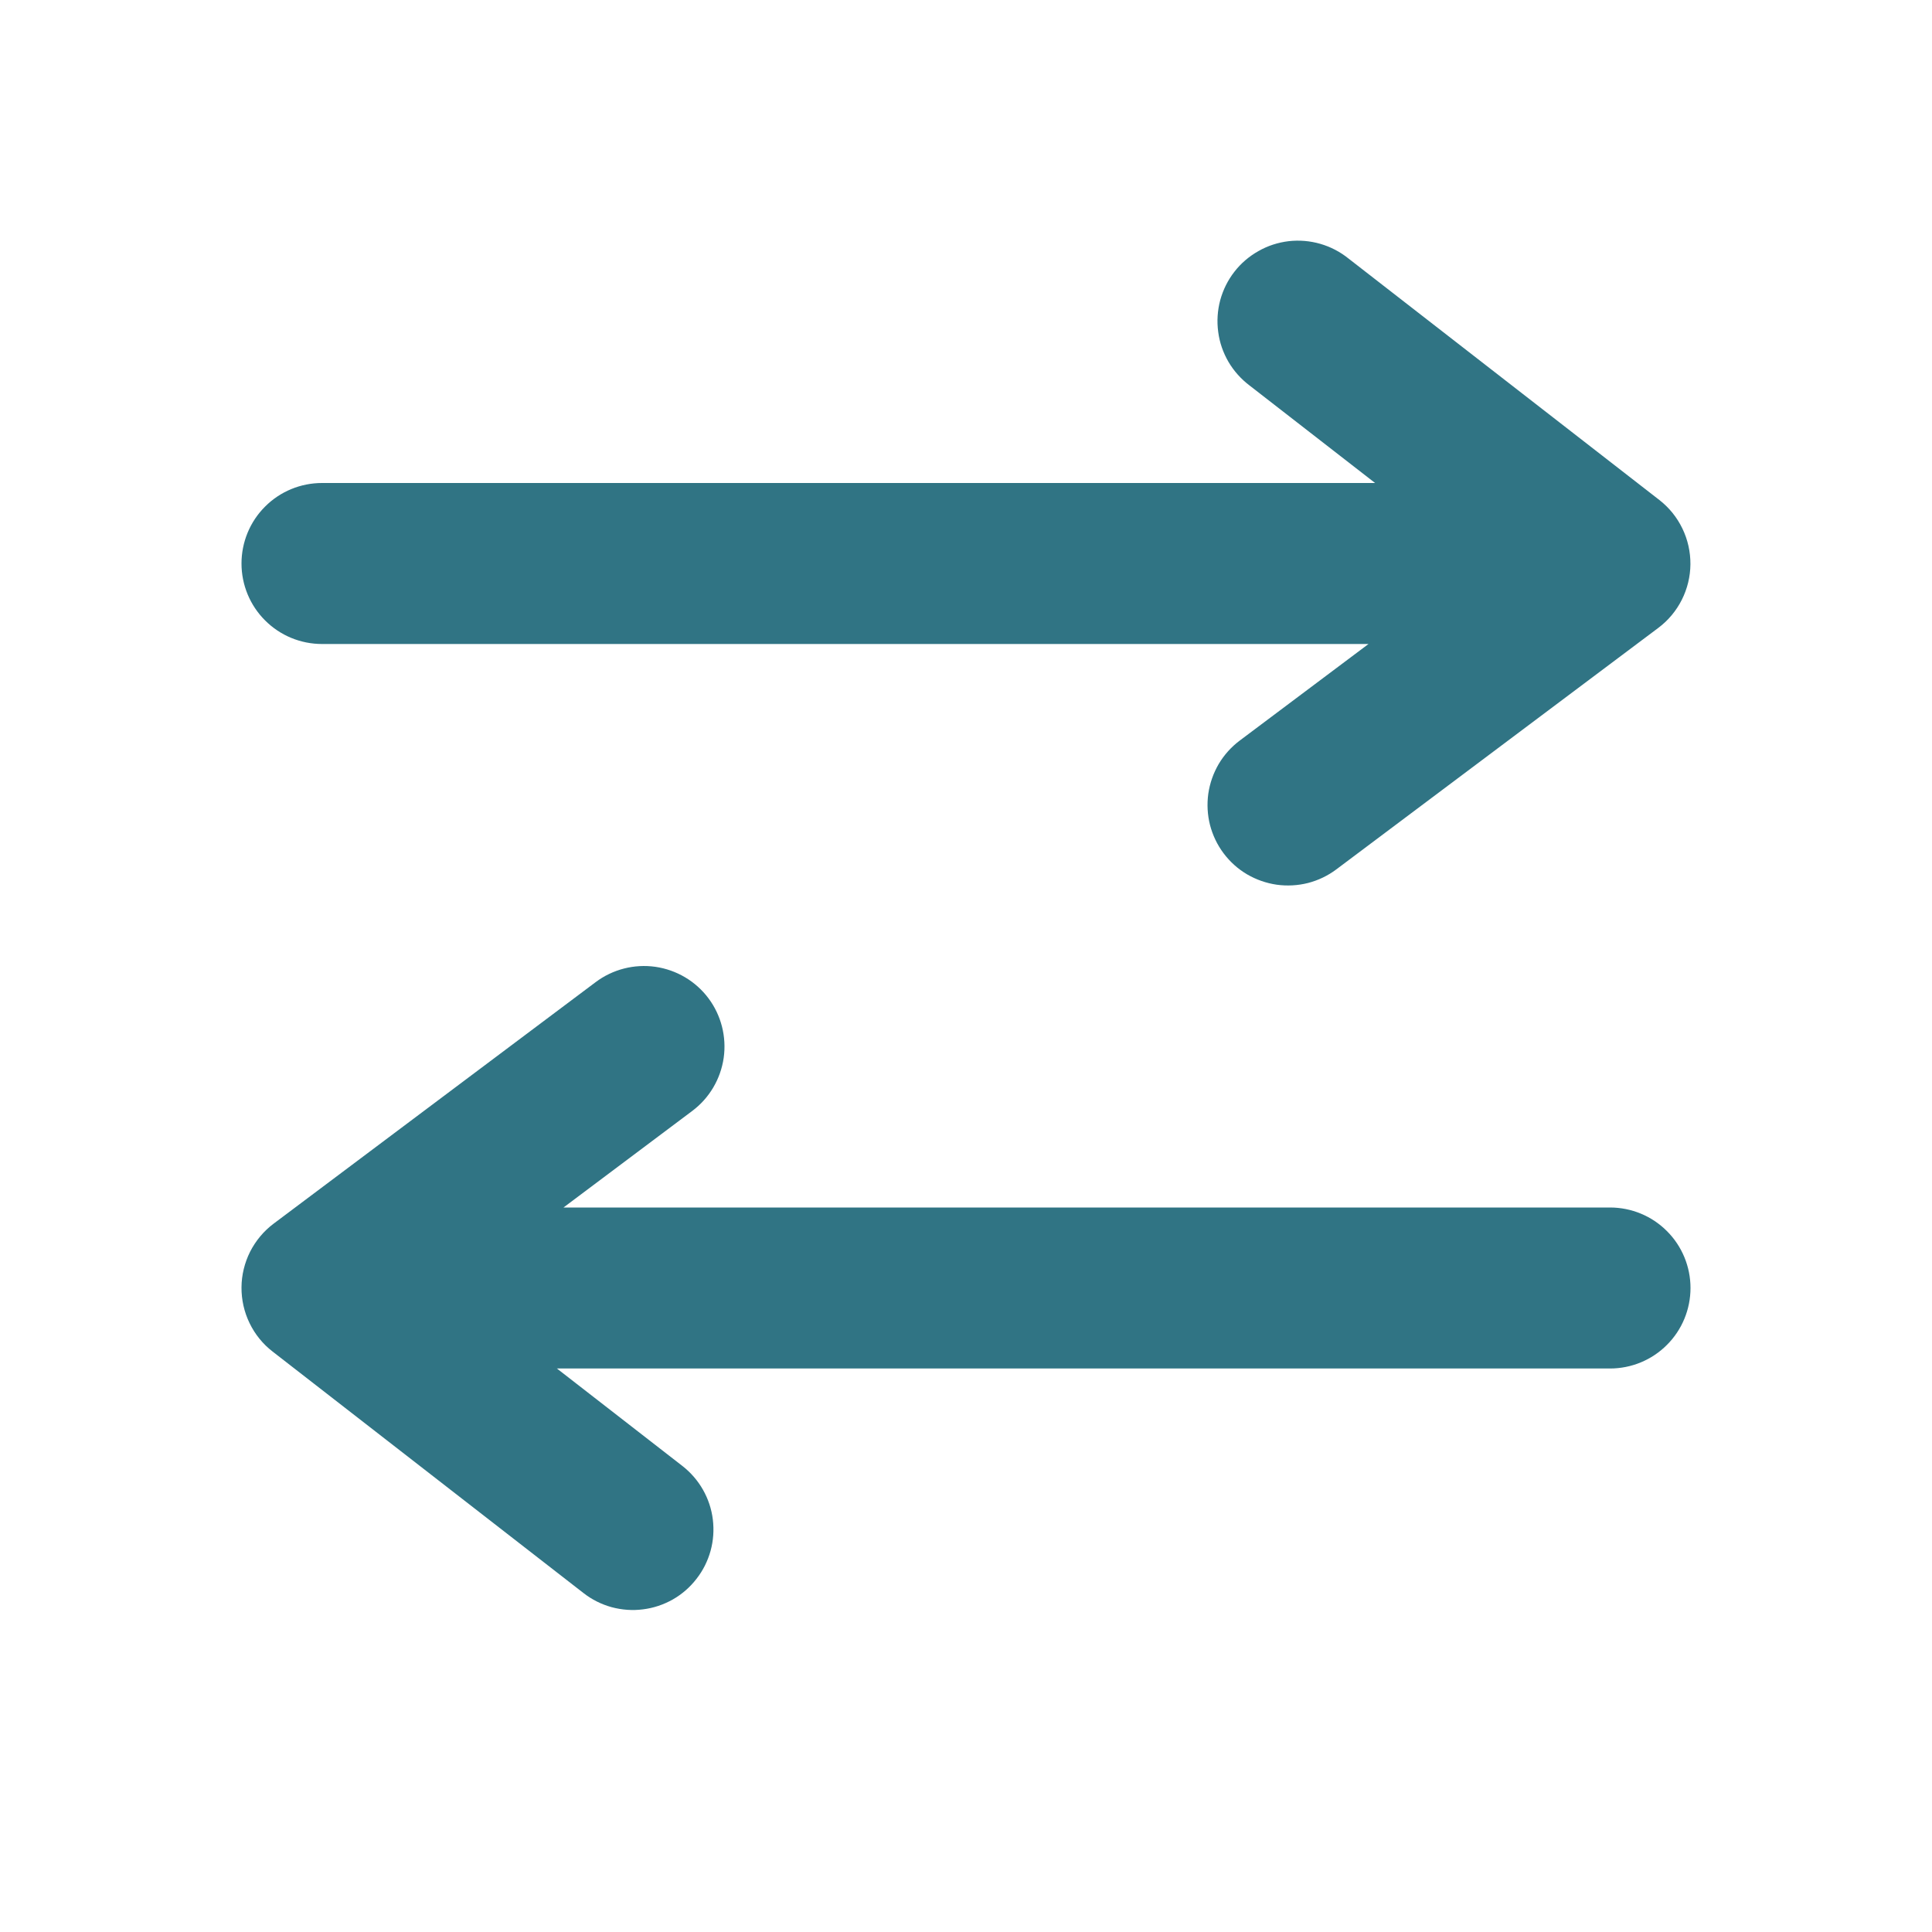
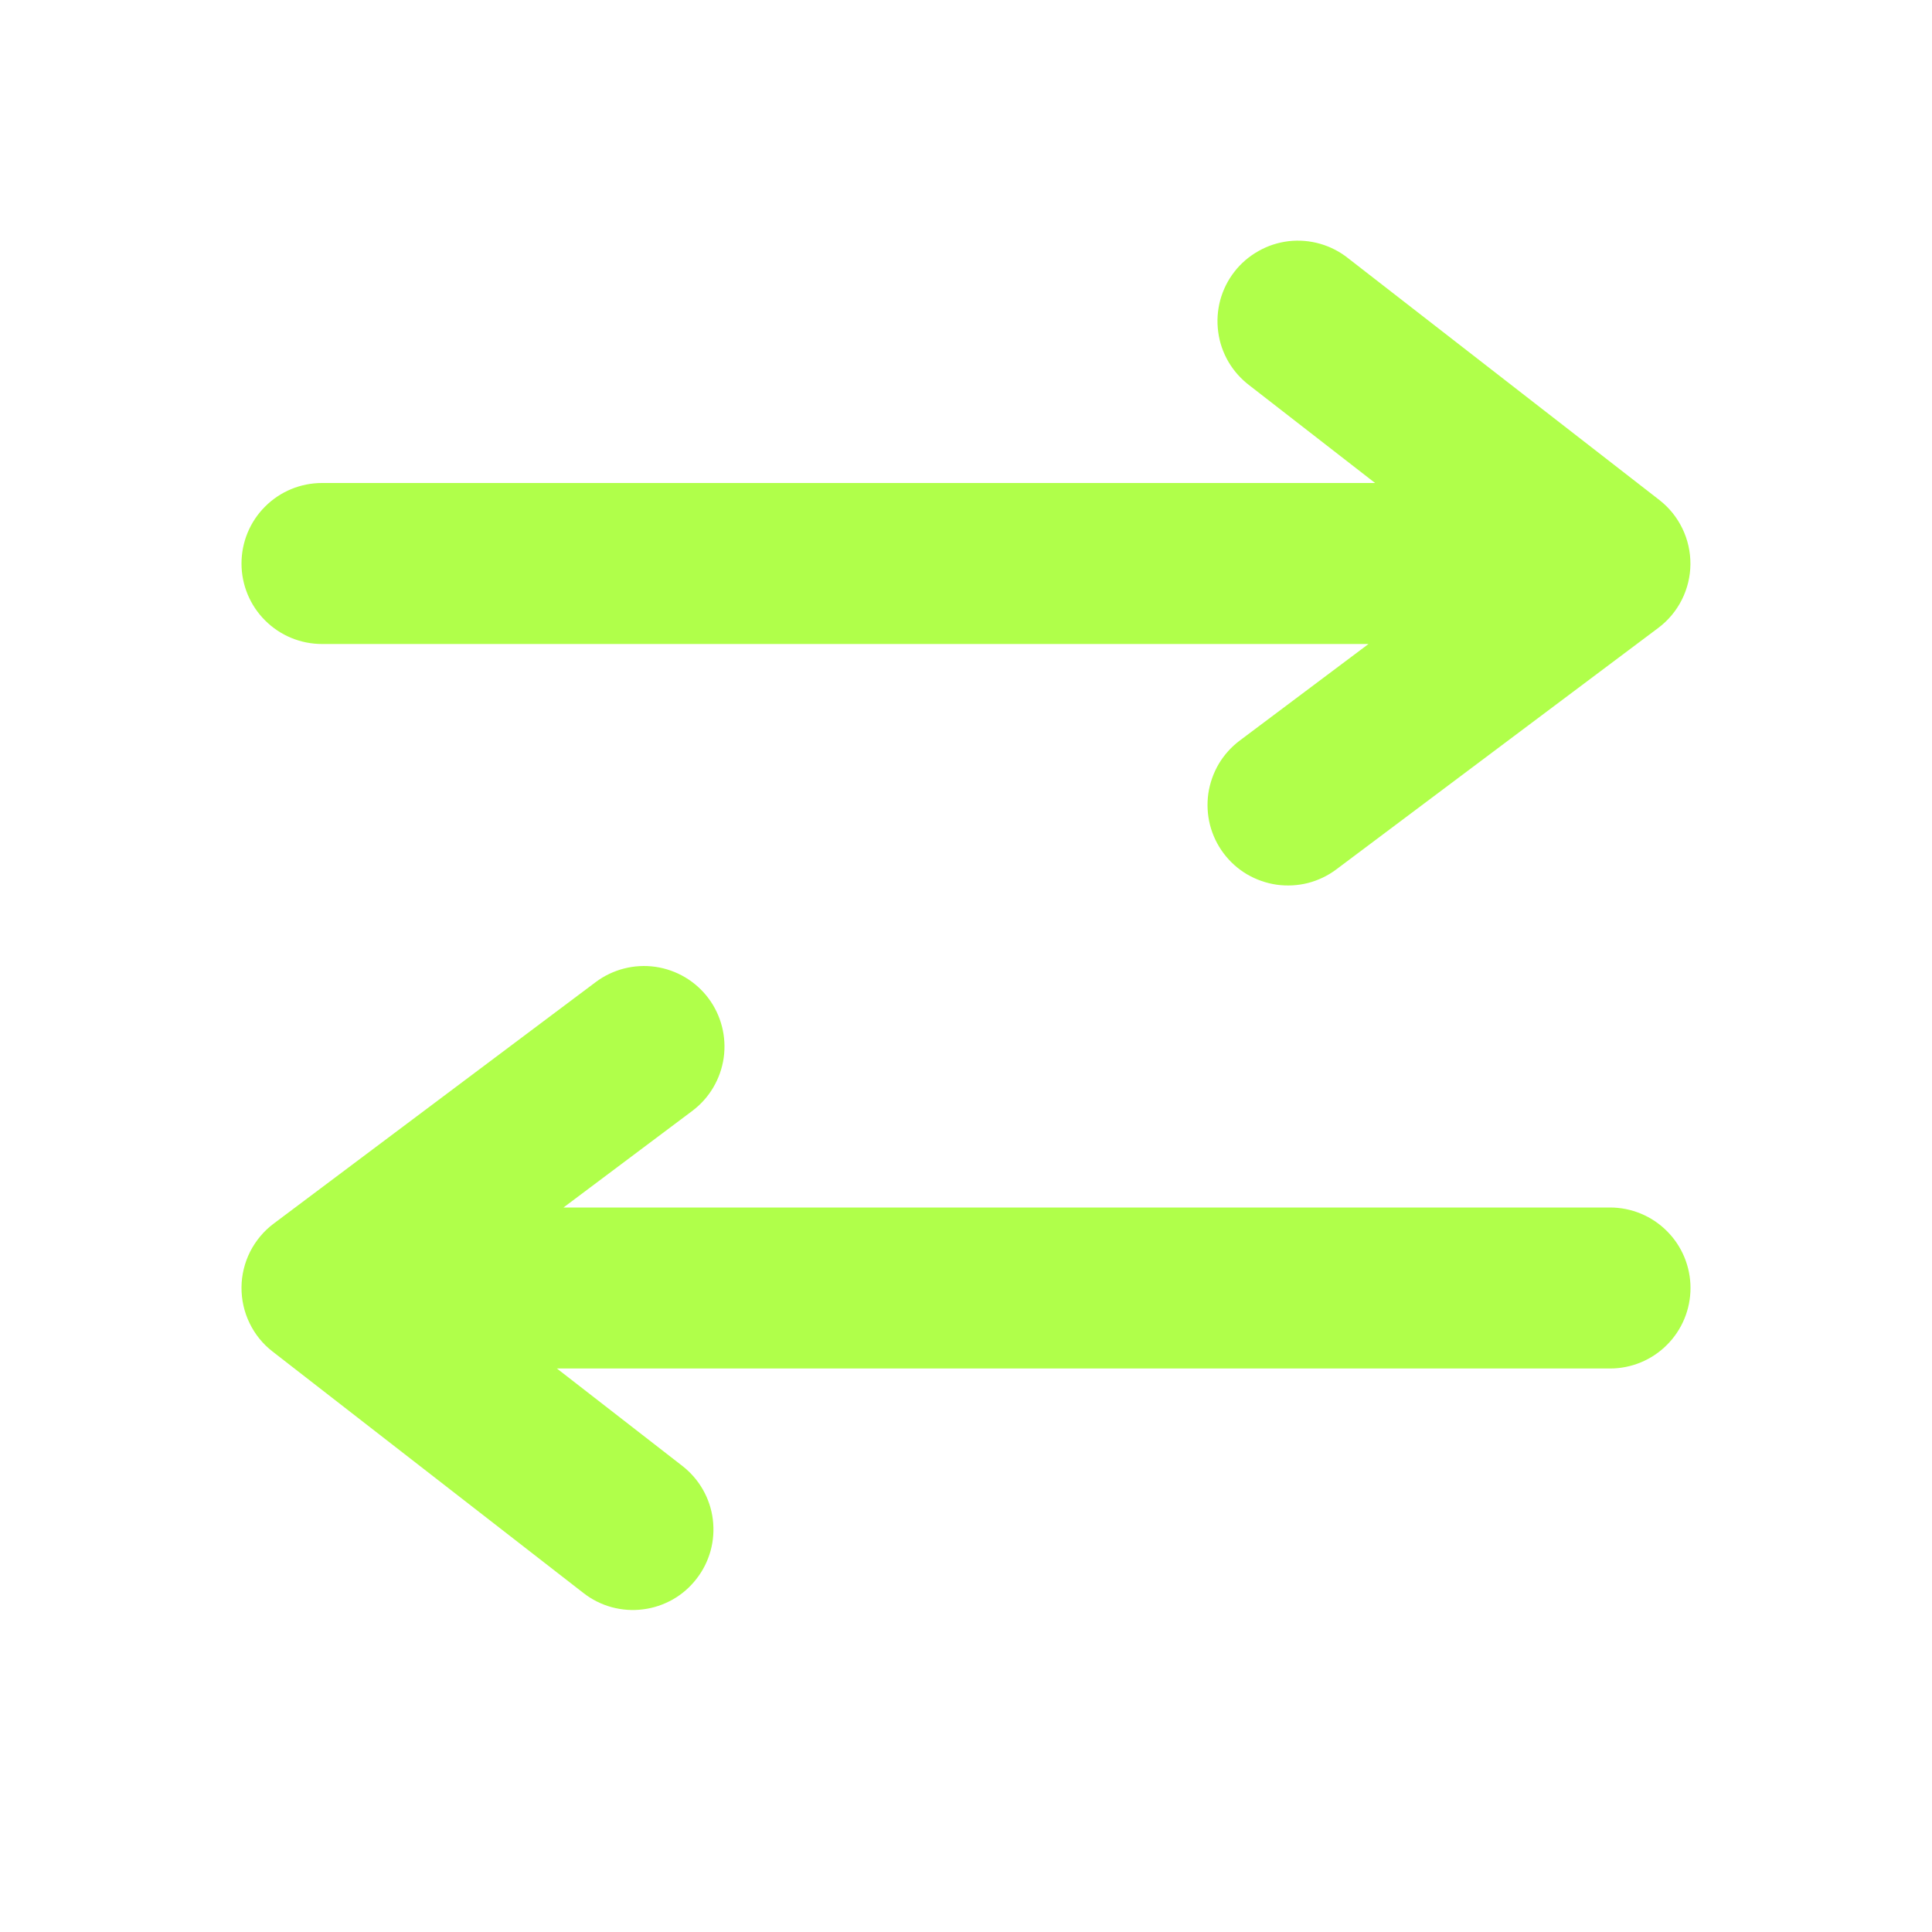
<svg xmlns="http://www.w3.org/2000/svg" width="24" height="24" viewBox="0 0 24 24" fill="none">
-   <path d="M7.249 19.79L3.387 16.79C3.265 16.696 3.167 16.575 3.1 16.436C3.033 16.298 2.999 16.146 3 15.992C3.001 15.838 3.038 15.687 3.107 15.549C3.177 15.412 3.277 15.292 3.4 15.2L7.4 12.2C7.612 12.041 7.879 11.973 8.141 12.01C8.404 12.048 8.641 12.188 8.8 12.4C8.959 12.612 9.027 12.879 8.99 13.141C8.952 13.404 8.812 13.641 8.6 13.8L7 15H20C20.265 15 20.52 15.105 20.707 15.293C20.895 15.48 21 15.735 21 16C21 16.265 20.895 16.52 20.707 16.707C20.52 16.895 20.265 17 20 17H6.918L8.476 18.21C8.58 18.291 8.667 18.391 8.732 18.505C8.797 18.619 8.839 18.745 8.855 18.875C8.871 19.006 8.862 19.138 8.827 19.265C8.792 19.391 8.733 19.51 8.652 19.613C8.572 19.717 8.472 19.804 8.358 19.869C8.243 19.934 8.118 19.976 7.987 19.992C7.857 20.009 7.725 19.999 7.598 19.965C7.471 19.93 7.353 19.871 7.249 19.79V19.79ZM15.2 10.6C15.121 10.495 15.064 10.375 15.031 10.248C14.999 10.121 14.992 9.989 15.01 9.859C15.029 9.729 15.073 9.604 15.139 9.491C15.206 9.378 15.295 9.279 15.4 9.2L17 8H4C3.735 8 3.48 7.895 3.293 7.707C3.105 7.52 3 7.265 3 7C3 6.735 3.105 6.48 3.293 6.293C3.48 6.105 3.735 6 4 6H17.082L15.524 4.79C15.418 4.71 15.328 4.61 15.261 4.496C15.194 4.381 15.15 4.255 15.133 4.123C15.115 3.991 15.124 3.857 15.158 3.729C15.193 3.601 15.252 3.481 15.334 3.376C15.415 3.271 15.517 3.184 15.633 3.119C15.748 3.053 15.876 3.012 16.008 2.996C16.14 2.981 16.273 2.992 16.401 3.029C16.529 3.066 16.648 3.128 16.751 3.211L20.613 6.211C20.734 6.305 20.832 6.426 20.899 6.565C20.966 6.703 21 6.855 20.999 7.009C20.998 7.162 20.961 7.314 20.892 7.451C20.823 7.588 20.723 7.708 20.6 7.8L16.6 10.8C16.495 10.879 16.375 10.936 16.248 10.969C16.121 11.001 15.989 11.008 15.859 10.99C15.729 10.971 15.604 10.927 15.491 10.861C15.377 10.794 15.279 10.705 15.2 10.6V10.6Z" fill="#307484" id="id_102" />
+   <path d="M7.249 19.79L3.387 16.79C3.265 16.696 3.167 16.575 3.1 16.436C3.033 16.298 2.999 16.146 3 15.992C3.001 15.838 3.038 15.687 3.107 15.549C3.177 15.412 3.277 15.292 3.4 15.2L7.4 12.2C7.612 12.041 7.879 11.973 8.141 12.01C8.404 12.048 8.641 12.188 8.8 12.4C8.959 12.612 9.027 12.879 8.99 13.141C8.952 13.404 8.812 13.641 8.6 13.8L7 15H20C20.265 15 20.52 15.105 20.707 15.293C20.895 15.48 21 15.735 21 16C21 16.265 20.895 16.52 20.707 16.707C20.52 16.895 20.265 17 20 17H6.918L8.476 18.21C8.58 18.291 8.667 18.391 8.732 18.505C8.797 18.619 8.839 18.745 8.855 18.875C8.871 19.006 8.862 19.138 8.827 19.265C8.792 19.391 8.733 19.51 8.652 19.613C8.572 19.717 8.472 19.804 8.358 19.869C8.243 19.934 8.118 19.976 7.987 19.992C7.857 20.009 7.725 19.999 7.598 19.965C7.471 19.93 7.353 19.871 7.249 19.79V19.79ZM15.2 10.6C15.121 10.495 15.064 10.375 15.031 10.248C14.999 10.121 14.992 9.989 15.01 9.859C15.029 9.729 15.073 9.604 15.139 9.491C15.206 9.378 15.295 9.279 15.4 9.2L17 8H4C3.735 8 3.48 7.895 3.293 7.707C3.105 7.52 3 7.265 3 7C3 6.735 3.105 6.48 3.293 6.293C3.48 6.105 3.735 6 4 6H17.082L15.524 4.79C15.418 4.71 15.328 4.61 15.261 4.496C15.194 4.381 15.15 4.255 15.133 4.123C15.115 3.991 15.124 3.857 15.158 3.729C15.193 3.601 15.252 3.481 15.334 3.376C15.415 3.271 15.517 3.184 15.633 3.119C15.748 3.053 15.876 3.012 16.008 2.996C16.14 2.981 16.273 2.992 16.401 3.029C16.529 3.066 16.648 3.128 16.751 3.211L20.613 6.211C20.734 6.305 20.832 6.426 20.899 6.565C20.966 6.703 21 6.855 20.999 7.009C20.998 7.162 20.961 7.314 20.892 7.451C20.823 7.588 20.723 7.708 20.6 7.8L16.6 10.8C16.495 10.879 16.375 10.936 16.248 10.969C16.121 11.001 15.989 11.008 15.859 10.99C15.729 10.971 15.604 10.927 15.491 10.861C15.377 10.794 15.279 10.705 15.2 10.6V10.6Z" fill="#b0ff4a " id="id_102" />
</svg>
